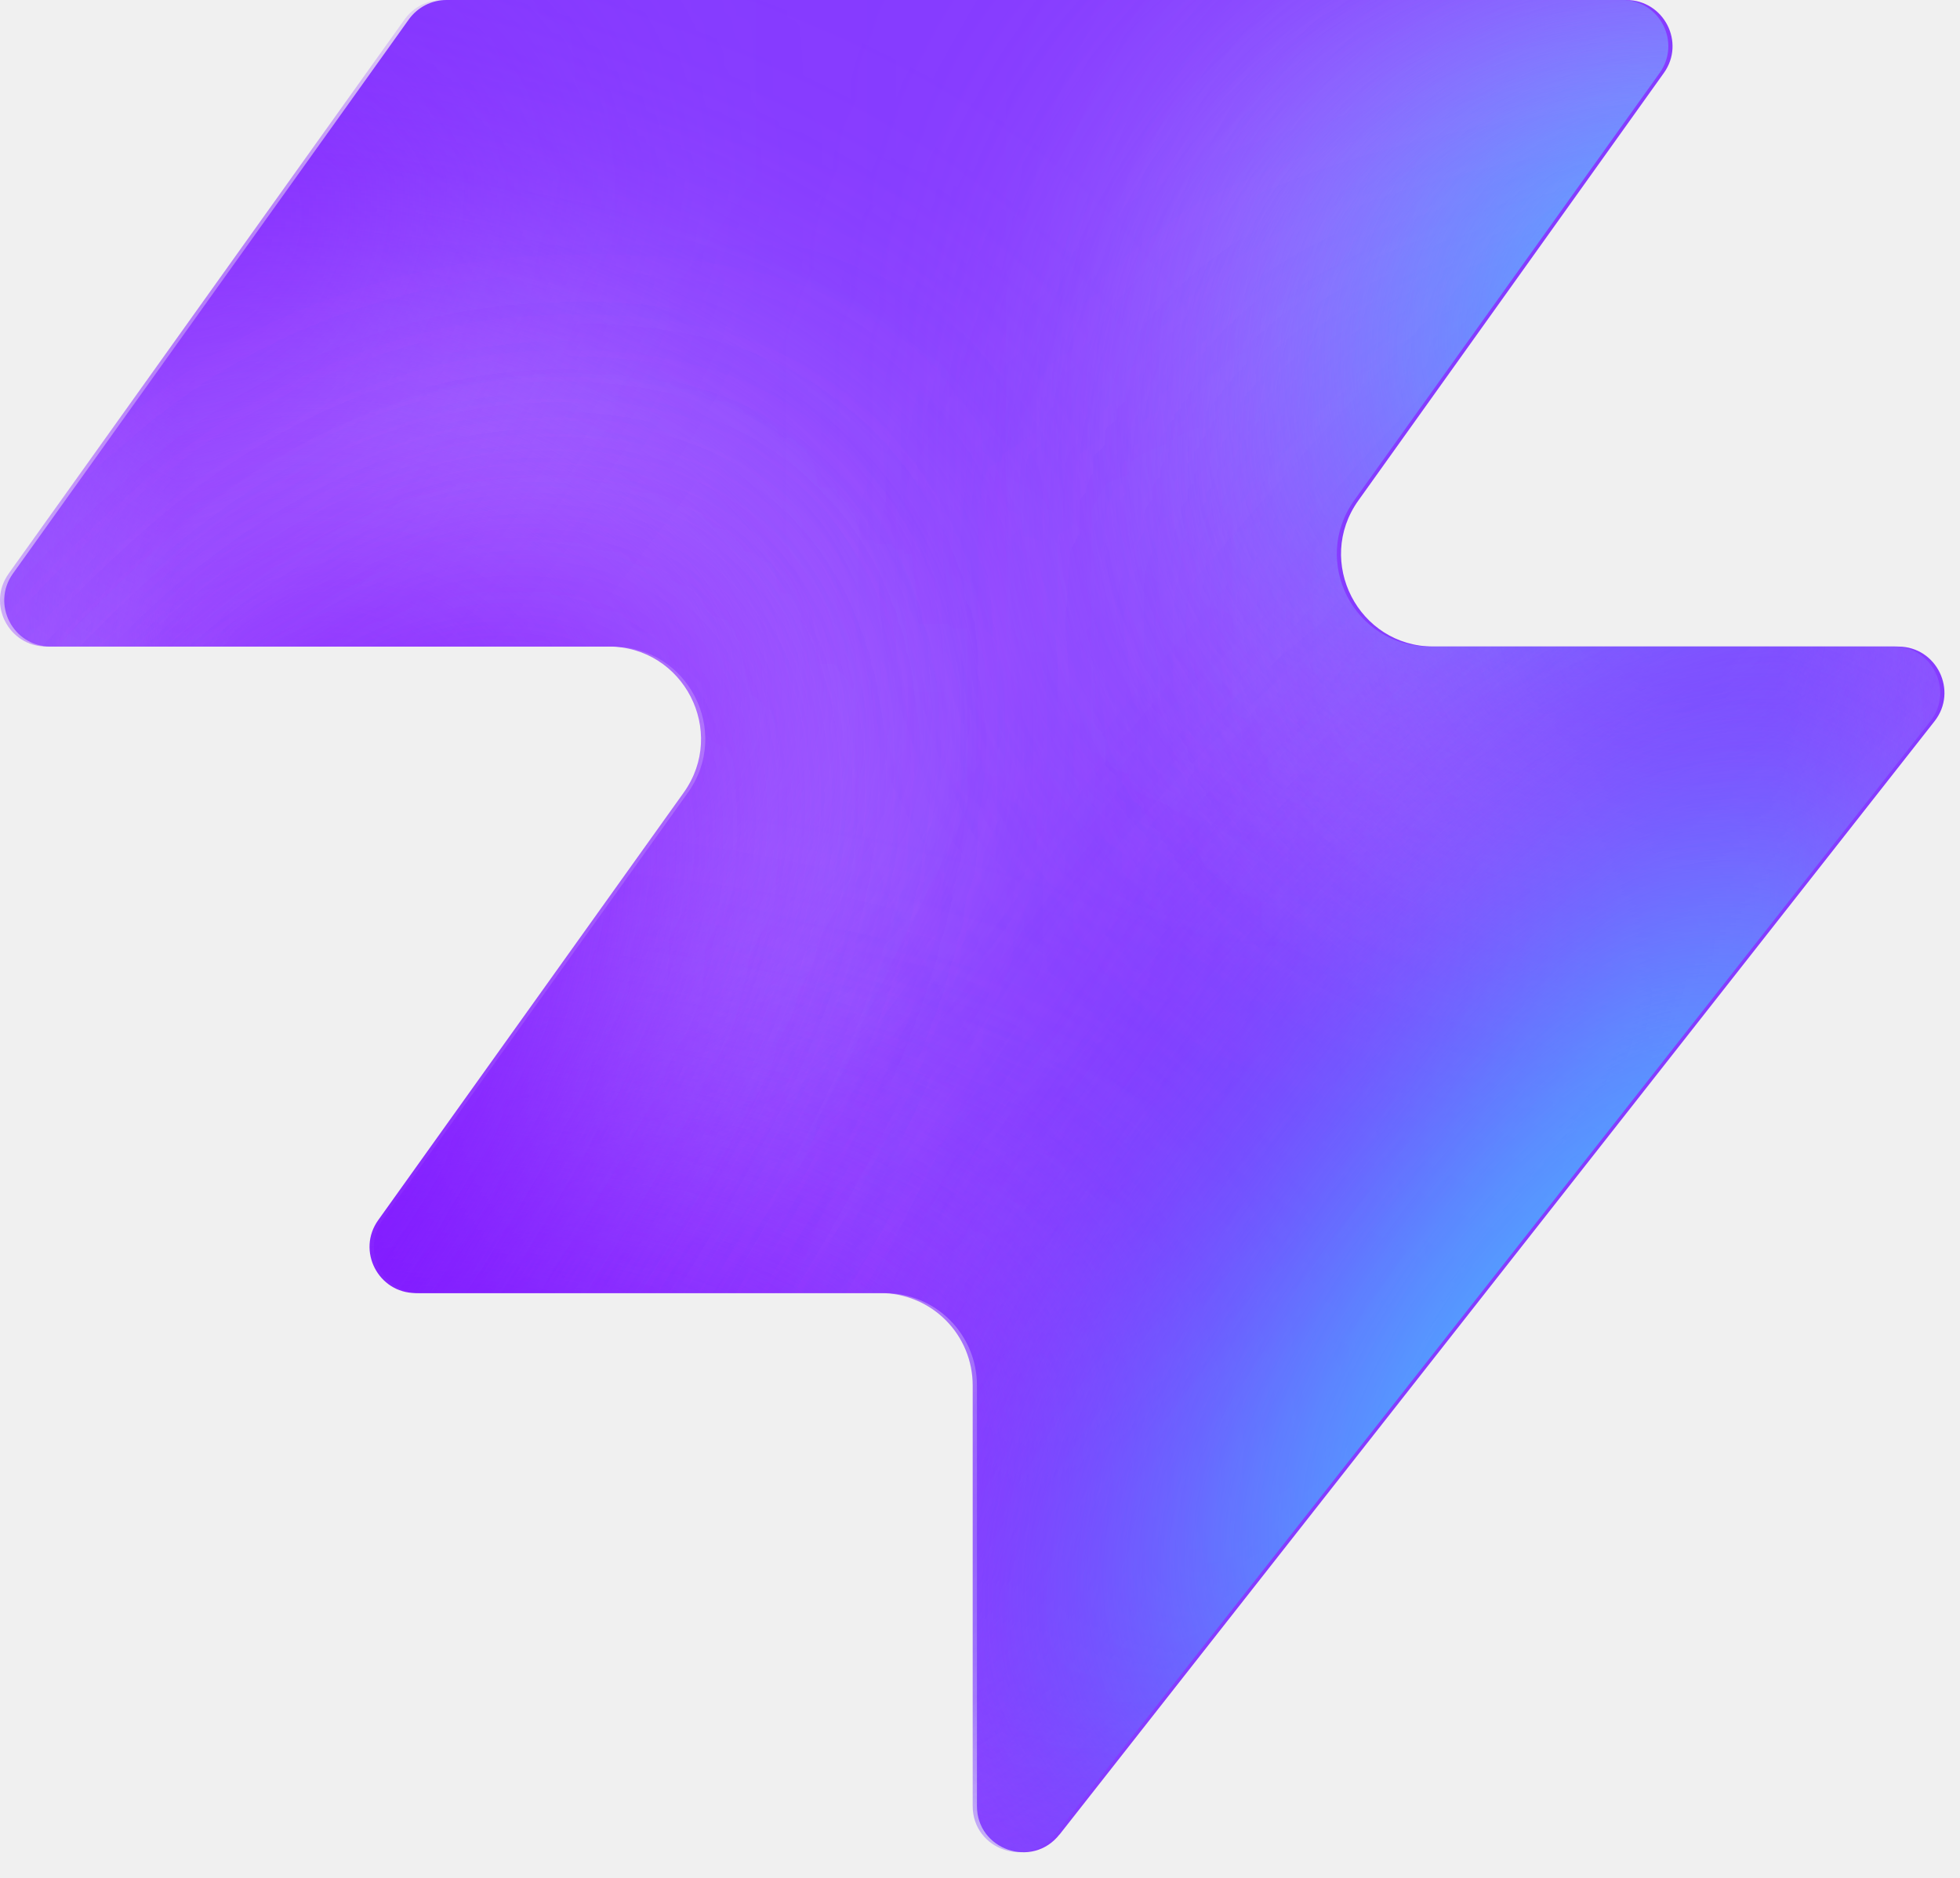
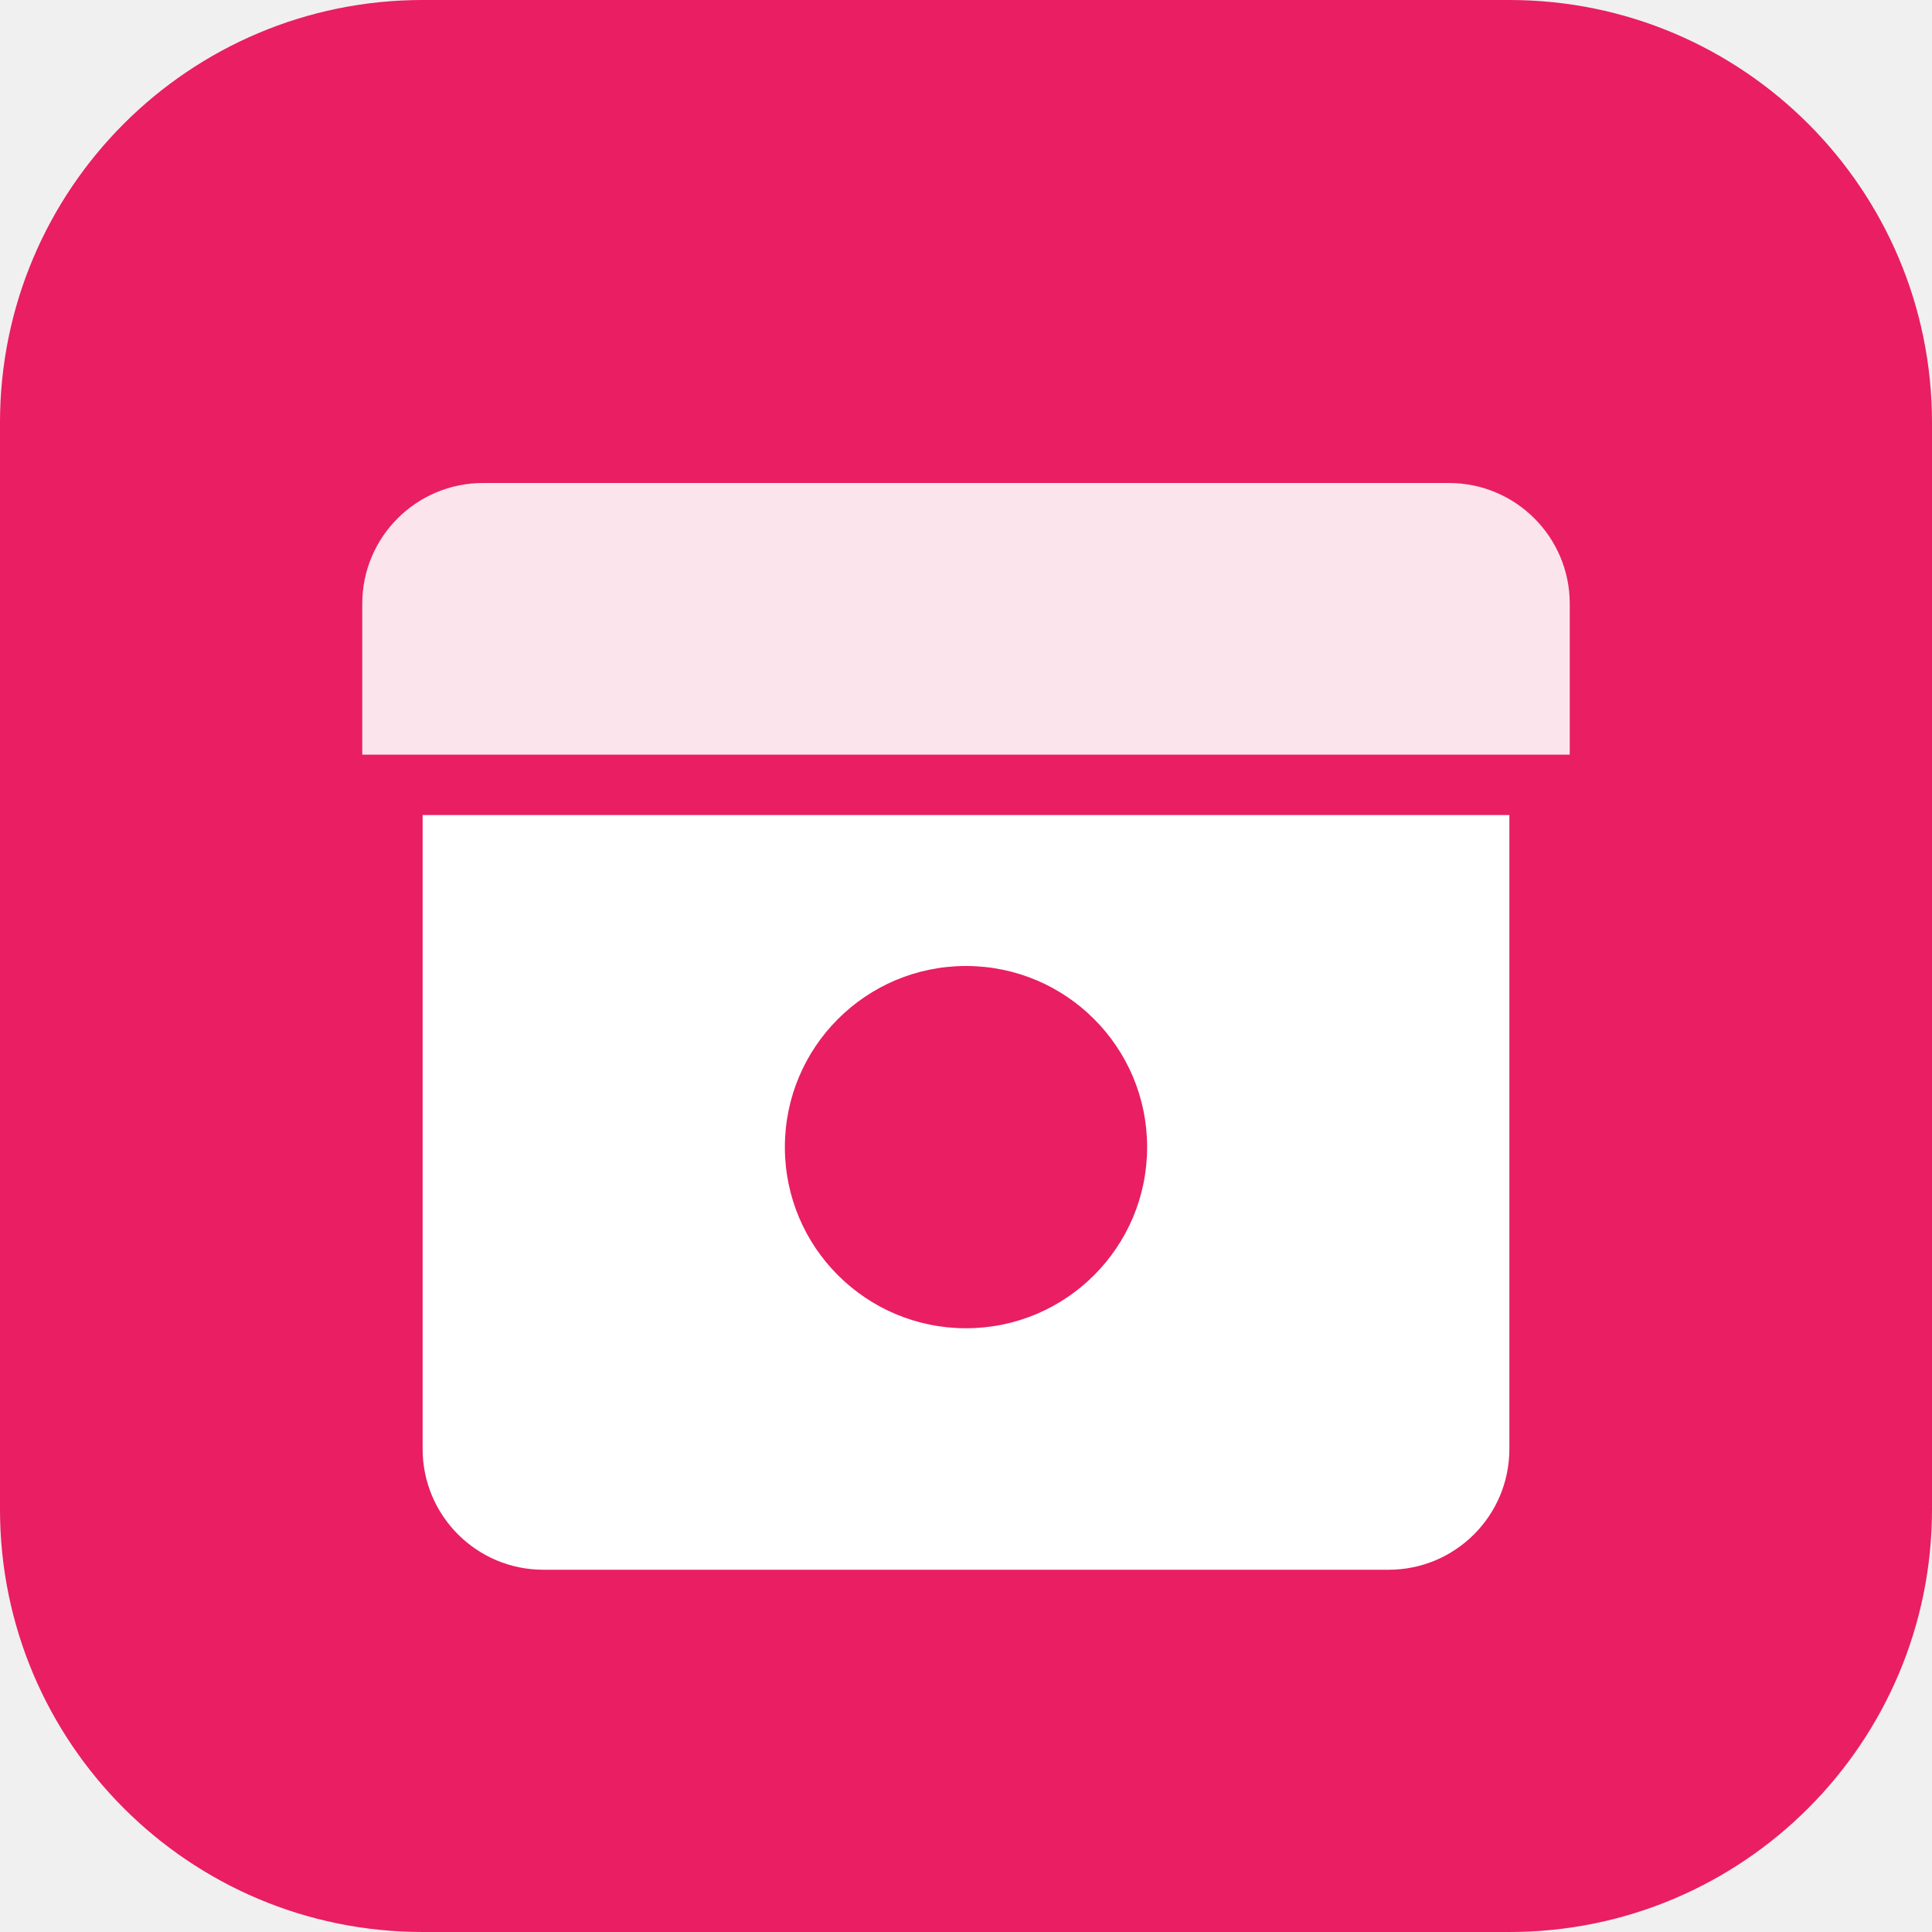
- <svg xmlns="http://www.w3.org/2000/svg" width="48" height="46" fill="none" viewBox="0 0 48 46">
-   <path fill="#863bff" d="M25.946 44.938c-.664.845-2.021.375-2.021-.698V33.937a2.26 2.26 0 0 0-2.262-2.262H10.287c-.92 0-1.456-1.04-.92-1.788l7.48-10.471c1.07-1.497 0-3.578-1.842-3.578H1.237c-.92 0-1.456-1.04-.92-1.788L10.013.474c.214-.297.556-.474.92-.474h28.894c.92 0 1.456 1.04.92 1.788l-7.48 10.471c-1.07 1.498 0 3.579 1.842 3.579h11.377c.943 0 1.473 1.088.89 1.83L25.947 44.94z" style="fill:#863bff;fill:color(display-p3 .525 .23 1);fill-opacity:1" />
-   <mask id="a" width="48" height="46" x="0" y="0" maskUnits="userSpaceOnUse" style="mask-type:alpha">
-     <path fill="#000" d="M25.842 44.938c-.664.844-2.021.375-2.021-.698V33.937a2.26 2.26 0 0 0-2.262-2.262H10.183c-.92 0-1.456-1.04-.92-1.788l7.48-10.471c1.07-1.498 0-3.579-1.842-3.579H1.133c-.92 0-1.456-1.04-.92-1.787L9.91.473c.214-.297.556-.474.92-.474h28.894c.92 0 1.456 1.04.92 1.788l-7.48 10.471c-1.07 1.498 0 3.578 1.842 3.578h11.377c.943 0 1.473 1.088.89 1.832L25.843 44.94z" style="fill:#000;fill-opacity:1" />
-   </mask>
-   <g mask="url(#a)">
-     <g filter="url(#b)">
-       <ellipse cx="5.508" cy="14.704" fill="#ede6ff" rx="5.508" ry="14.704" style="fill:#ede6ff;fill:color(display-p3 .927 .903 1);fill-opacity:1" transform="matrix(.00324 1 1 -.00324 -4.47 31.516)" />
-     </g>
-     <g filter="url(#c)">
-       <ellipse cx="10.399" cy="29.851" fill="#ede6ff" rx="10.399" ry="29.851" style="fill:#ede6ff;fill:color(display-p3 .927 .903 1);fill-opacity:1" transform="matrix(.00324 1 1 -.00324 -39.328 7.883)" />
-     </g>
-     <g filter="url(#d)">
-       <ellipse cx="5.508" cy="30.487" fill="#7e14ff" rx="5.508" ry="30.487" style="fill:#7e14ff;fill:color(display-p3 .492 .077 1);fill-opacity:1" transform="rotate(89.814 -25.913 -14.639)scale(1 -1)" />
-     </g>
-     <g filter="url(#e)">
-       <ellipse cx="5.508" cy="30.599" fill="#7e14ff" rx="5.508" ry="30.599" style="fill:#7e14ff;fill:color(display-p3 .492 .077 1);fill-opacity:1" transform="rotate(89.814 -32.644 -3.334)scale(1 -1)" />
-     </g>
-     <g filter="url(#f)">
-       <ellipse cx="5.508" cy="30.599" fill="#7e14ff" rx="5.508" ry="30.599" style="fill:#7e14ff;fill:color(display-p3 .492 .077 1);fill-opacity:1" transform="matrix(.00324 1 1 -.00324 -34.34 30.47)" />
-     </g>
-     <g filter="url(#g)">
-       <ellipse cx="14.072" cy="22.078" fill="#ede6ff" rx="14.072" ry="22.078" style="fill:#ede6ff;fill:color(display-p3 .927 .903 1);fill-opacity:1" transform="rotate(93.35 24.506 48.493)scale(-1 1)" />
-     </g>
-     <g filter="url(#h)">
-       <ellipse cx="3.47" cy="21.501" fill="#7e14ff" rx="3.47" ry="21.501" style="fill:#7e14ff;fill:color(display-p3 .492 .077 1);fill-opacity:1" transform="rotate(89.009 28.708 47.59)scale(-1 1)" />
-     </g>
-     <g filter="url(#i)">
-       <ellipse cx="3.47" cy="21.501" fill="#7e14ff" rx="3.47" ry="21.501" style="fill:#7e14ff;fill:color(display-p3 .492 .077 1);fill-opacity:1" transform="rotate(89.009 28.708 47.59)scale(-1 1)" />
-     </g>
-     <g filter="url(#j)">
-       <ellipse cx=".387" cy="8.972" fill="#7e14ff" rx="4.407" ry="29.108" style="fill:#7e14ff;fill:color(display-p3 .492 .077 1);fill-opacity:1" transform="rotate(39.51 .387 8.972)" />
-     </g>
-     <g filter="url(#k)">
-       <ellipse cx="47.523" cy="-6.092" fill="#7e14ff" rx="4.407" ry="29.108" style="fill:#7e14ff;fill:color(display-p3 .492 .077 1);fill-opacity:1" transform="rotate(37.892 47.523 -6.092)" />
-     </g>
-     <g filter="url(#l)">
-       <ellipse cx="41.412" cy="6.333" fill="#47bfff" rx="5.971" ry="9.665" style="fill:#47bfff;fill:color(display-p3 .28 .748 1);fill-opacity:1" transform="rotate(37.892 41.412 6.333)" />
-     </g>
-     <g filter="url(#m)">
-       <ellipse cx="-1.879" cy="38.332" fill="#7e14ff" rx="4.407" ry="29.108" style="fill:#7e14ff;fill:color(display-p3 .492 .077 1);fill-opacity:1" transform="rotate(37.892 -1.88 38.332)" />
-     </g>
-     <g filter="url(#n)">
-       <ellipse cx="-1.879" cy="38.332" fill="#7e14ff" rx="4.407" ry="29.108" style="fill:#7e14ff;fill:color(display-p3 .492 .077 1);fill-opacity:1" transform="rotate(37.892 -1.88 38.332)" />
-     </g>
-     <g filter="url(#o)">
-       <ellipse cx="35.651" cy="29.907" fill="#7e14ff" rx="4.407" ry="29.108" style="fill:#7e14ff;fill:color(display-p3 .492 .077 1);fill-opacity:1" transform="rotate(37.892 35.651 29.907)" />
-     </g>
-     <g filter="url(#p)">
-       <ellipse cx="38.418" cy="32.4" fill="#47bfff" rx="5.971" ry="15.297" style="fill:#47bfff;fill:color(display-p3 .28 .748 1);fill-opacity:1" transform="rotate(37.892 38.418 32.4)" />
-     </g>
-   </g>
-   <defs>
-     <filter id="b" width="60.045" height="41.654" x="-19.77" y="16.149" color-interpolation-filters="sRGB" filterUnits="userSpaceOnUse">
-       <feFlood flood-opacity="0" result="BackgroundImageFix" />
-       <feBlend in="SourceGraphic" in2="BackgroundImageFix" result="shape" />
-       <feGaussianBlur result="effect1_foregroundBlur_2002_17158" stdDeviation="7.659" />
-     </filter>
-     <filter id="c" width="90.34" height="51.437" x="-54.613" y="-7.533" color-interpolation-filters="sRGB" filterUnits="userSpaceOnUse">
-       <feFlood flood-opacity="0" result="BackgroundImageFix" />
-       <feBlend in="SourceGraphic" in2="BackgroundImageFix" result="shape" />
-       <feGaussianBlur result="effect1_foregroundBlur_2002_17158" stdDeviation="7.659" />
-     </filter>
-     <filter id="d" width="79.355" height="29.4" x="-49.64" y="2.03" color-interpolation-filters="sRGB" filterUnits="userSpaceOnUse">
-       <feFlood flood-opacity="0" result="BackgroundImageFix" />
-       <feBlend in="SourceGraphic" in2="BackgroundImageFix" result="shape" />
-       <feGaussianBlur result="effect1_foregroundBlur_2002_17158" stdDeviation="4.596" />
-     </filter>
-     <filter id="e" width="79.579" height="29.4" x="-45.045" y="20.029" color-interpolation-filters="sRGB" filterUnits="userSpaceOnUse">
-       <feFlood flood-opacity="0" result="BackgroundImageFix" />
-       <feBlend in="SourceGraphic" in2="BackgroundImageFix" result="shape" />
-       <feGaussianBlur result="effect1_foregroundBlur_2002_17158" stdDeviation="4.596" />
-     </filter>
-     <filter id="f" width="79.579" height="29.4" x="-43.513" y="21.178" color-interpolation-filters="sRGB" filterUnits="userSpaceOnUse">
-       <feFlood flood-opacity="0" result="BackgroundImageFix" />
-       <feBlend in="SourceGraphic" in2="BackgroundImageFix" result="shape" />
-       <feGaussianBlur result="effect1_foregroundBlur_2002_17158" stdDeviation="4.596" />
-     </filter>
-     <filter id="g" width="74.749" height="58.852" x="15.756" y="-17.901" color-interpolation-filters="sRGB" filterUnits="userSpaceOnUse">
-       <feFlood flood-opacity="0" result="BackgroundImageFix" />
-       <feBlend in="SourceGraphic" in2="BackgroundImageFix" result="shape" />
-       <feGaussianBlur result="effect1_foregroundBlur_2002_17158" stdDeviation="7.659" />
-     </filter>
-     <filter id="h" width="61.377" height="25.362" x="23.548" y="2.284" color-interpolation-filters="sRGB" filterUnits="userSpaceOnUse">
-       <feFlood flood-opacity="0" result="BackgroundImageFix" />
-       <feBlend in="SourceGraphic" in2="BackgroundImageFix" result="shape" />
-       <feGaussianBlur result="effect1_foregroundBlur_2002_17158" stdDeviation="4.596" />
-     </filter>
-     <filter id="i" width="61.377" height="25.362" x="23.548" y="2.284" color-interpolation-filters="sRGB" filterUnits="userSpaceOnUse">
-       <feFlood flood-opacity="0" result="BackgroundImageFix" />
-       <feBlend in="SourceGraphic" in2="BackgroundImageFix" result="shape" />
-       <feGaussianBlur result="effect1_foregroundBlur_2002_17158" stdDeviation="4.596" />
-     </filter>
-     <filter id="j" width="56.045" height="63.649" x="-27.636" y="-22.853" color-interpolation-filters="sRGB" filterUnits="userSpaceOnUse">
-       <feFlood flood-opacity="0" result="BackgroundImageFix" />
-       <feBlend in="SourceGraphic" in2="BackgroundImageFix" result="shape" />
-       <feGaussianBlur result="effect1_foregroundBlur_2002_17158" stdDeviation="4.596" />
-     </filter>
-     <filter id="k" width="54.814" height="64.646" x="20.116" y="-38.415" color-interpolation-filters="sRGB" filterUnits="userSpaceOnUse">
-       <feFlood flood-opacity="0" result="BackgroundImageFix" />
-       <feBlend in="SourceGraphic" in2="BackgroundImageFix" result="shape" />
-       <feGaussianBlur result="effect1_foregroundBlur_2002_17158" stdDeviation="4.596" />
-     </filter>
-     <filter id="l" width="33.541" height="35.313" x="24.641" y="-11.323" color-interpolation-filters="sRGB" filterUnits="userSpaceOnUse">
-       <feFlood flood-opacity="0" result="BackgroundImageFix" />
-       <feBlend in="SourceGraphic" in2="BackgroundImageFix" result="shape" />
-       <feGaussianBlur result="effect1_foregroundBlur_2002_17158" stdDeviation="4.596" />
-     </filter>
-     <filter id="m" width="54.814" height="64.646" x="-29.286" y="6.009" color-interpolation-filters="sRGB" filterUnits="userSpaceOnUse">
-       <feFlood flood-opacity="0" result="BackgroundImageFix" />
-       <feBlend in="SourceGraphic" in2="BackgroundImageFix" result="shape" />
-       <feGaussianBlur result="effect1_foregroundBlur_2002_17158" stdDeviation="4.596" />
-     </filter>
-     <filter id="n" width="54.814" height="64.646" x="-29.286" y="6.009" color-interpolation-filters="sRGB" filterUnits="userSpaceOnUse">
-       <feFlood flood-opacity="0" result="BackgroundImageFix" />
-       <feBlend in="SourceGraphic" in2="BackgroundImageFix" result="shape" />
-       <feGaussianBlur result="effect1_foregroundBlur_2002_17158" stdDeviation="4.596" />
-     </filter>
-     <filter id="o" width="54.814" height="64.646" x="8.244" y="-2.416" color-interpolation-filters="sRGB" filterUnits="userSpaceOnUse">
-       <feFlood flood-opacity="0" result="BackgroundImageFix" />
-       <feBlend in="SourceGraphic" in2="BackgroundImageFix" result="shape" />
-       <feGaussianBlur result="effect1_foregroundBlur_2002_17158" stdDeviation="4.596" />
-     </filter>
-     <filter id="p" width="39.409" height="43.623" x="18.713" y="10.588" color-interpolation-filters="sRGB" filterUnits="userSpaceOnUse">
-       <feFlood flood-opacity="0" result="BackgroundImageFix" />
-       <feBlend in="SourceGraphic" in2="BackgroundImageFix" result="shape" />
-       <feGaussianBlur result="effect1_foregroundBlur_2002_17158" stdDeviation="4.596" />
-     </filter>
-   </defs>
+ <svg xmlns="http://www.w3.org/2000/svg" viewBox="0 0 64 64">
+   <rect width="64" height="64" rx="14" fill="#E91E63" />
+   <path d="M14 27h36v21a4 4 0 0 1-4 4H18a4 4 0 0 1-4-4z" fill="#fff" />
+   <path d="M12 20a4 4 0 0 1 4-4h32a4 4 0 0 1 4 4v5H12z" fill="#FCE4EC" />
+   <circle cx="32" cy="38" r="6" fill="#E91E63" />
</svg>
